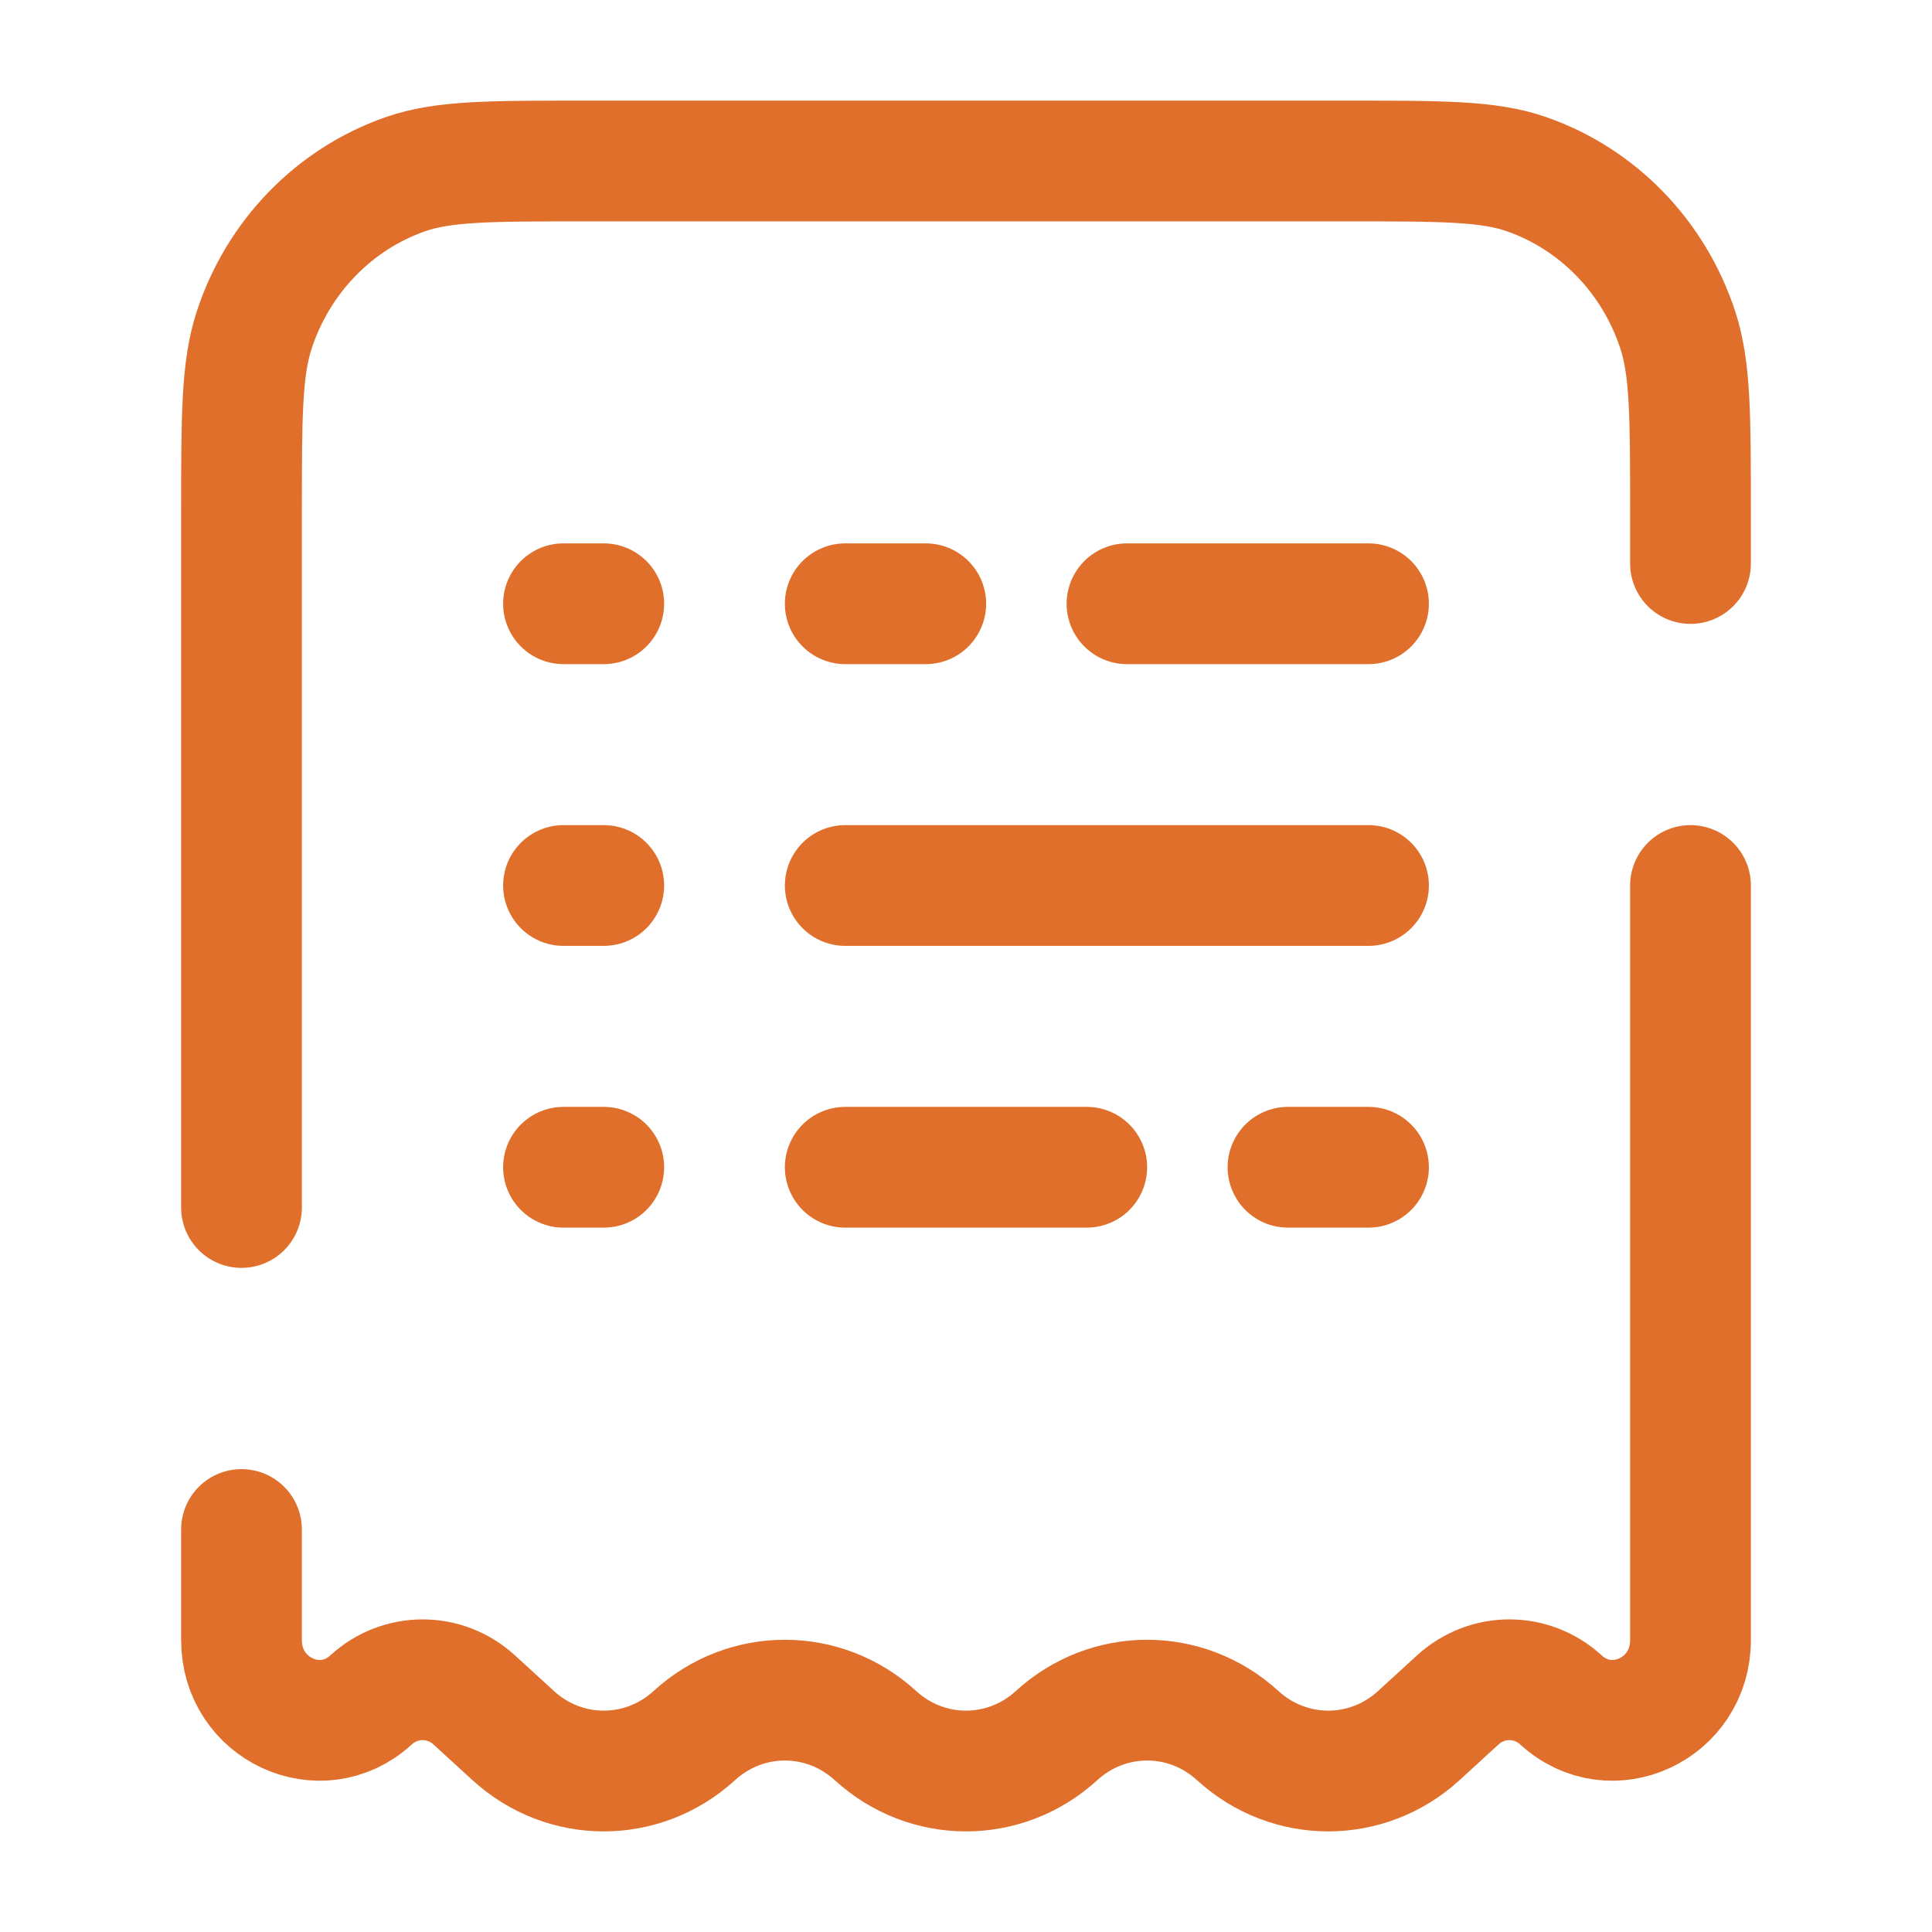
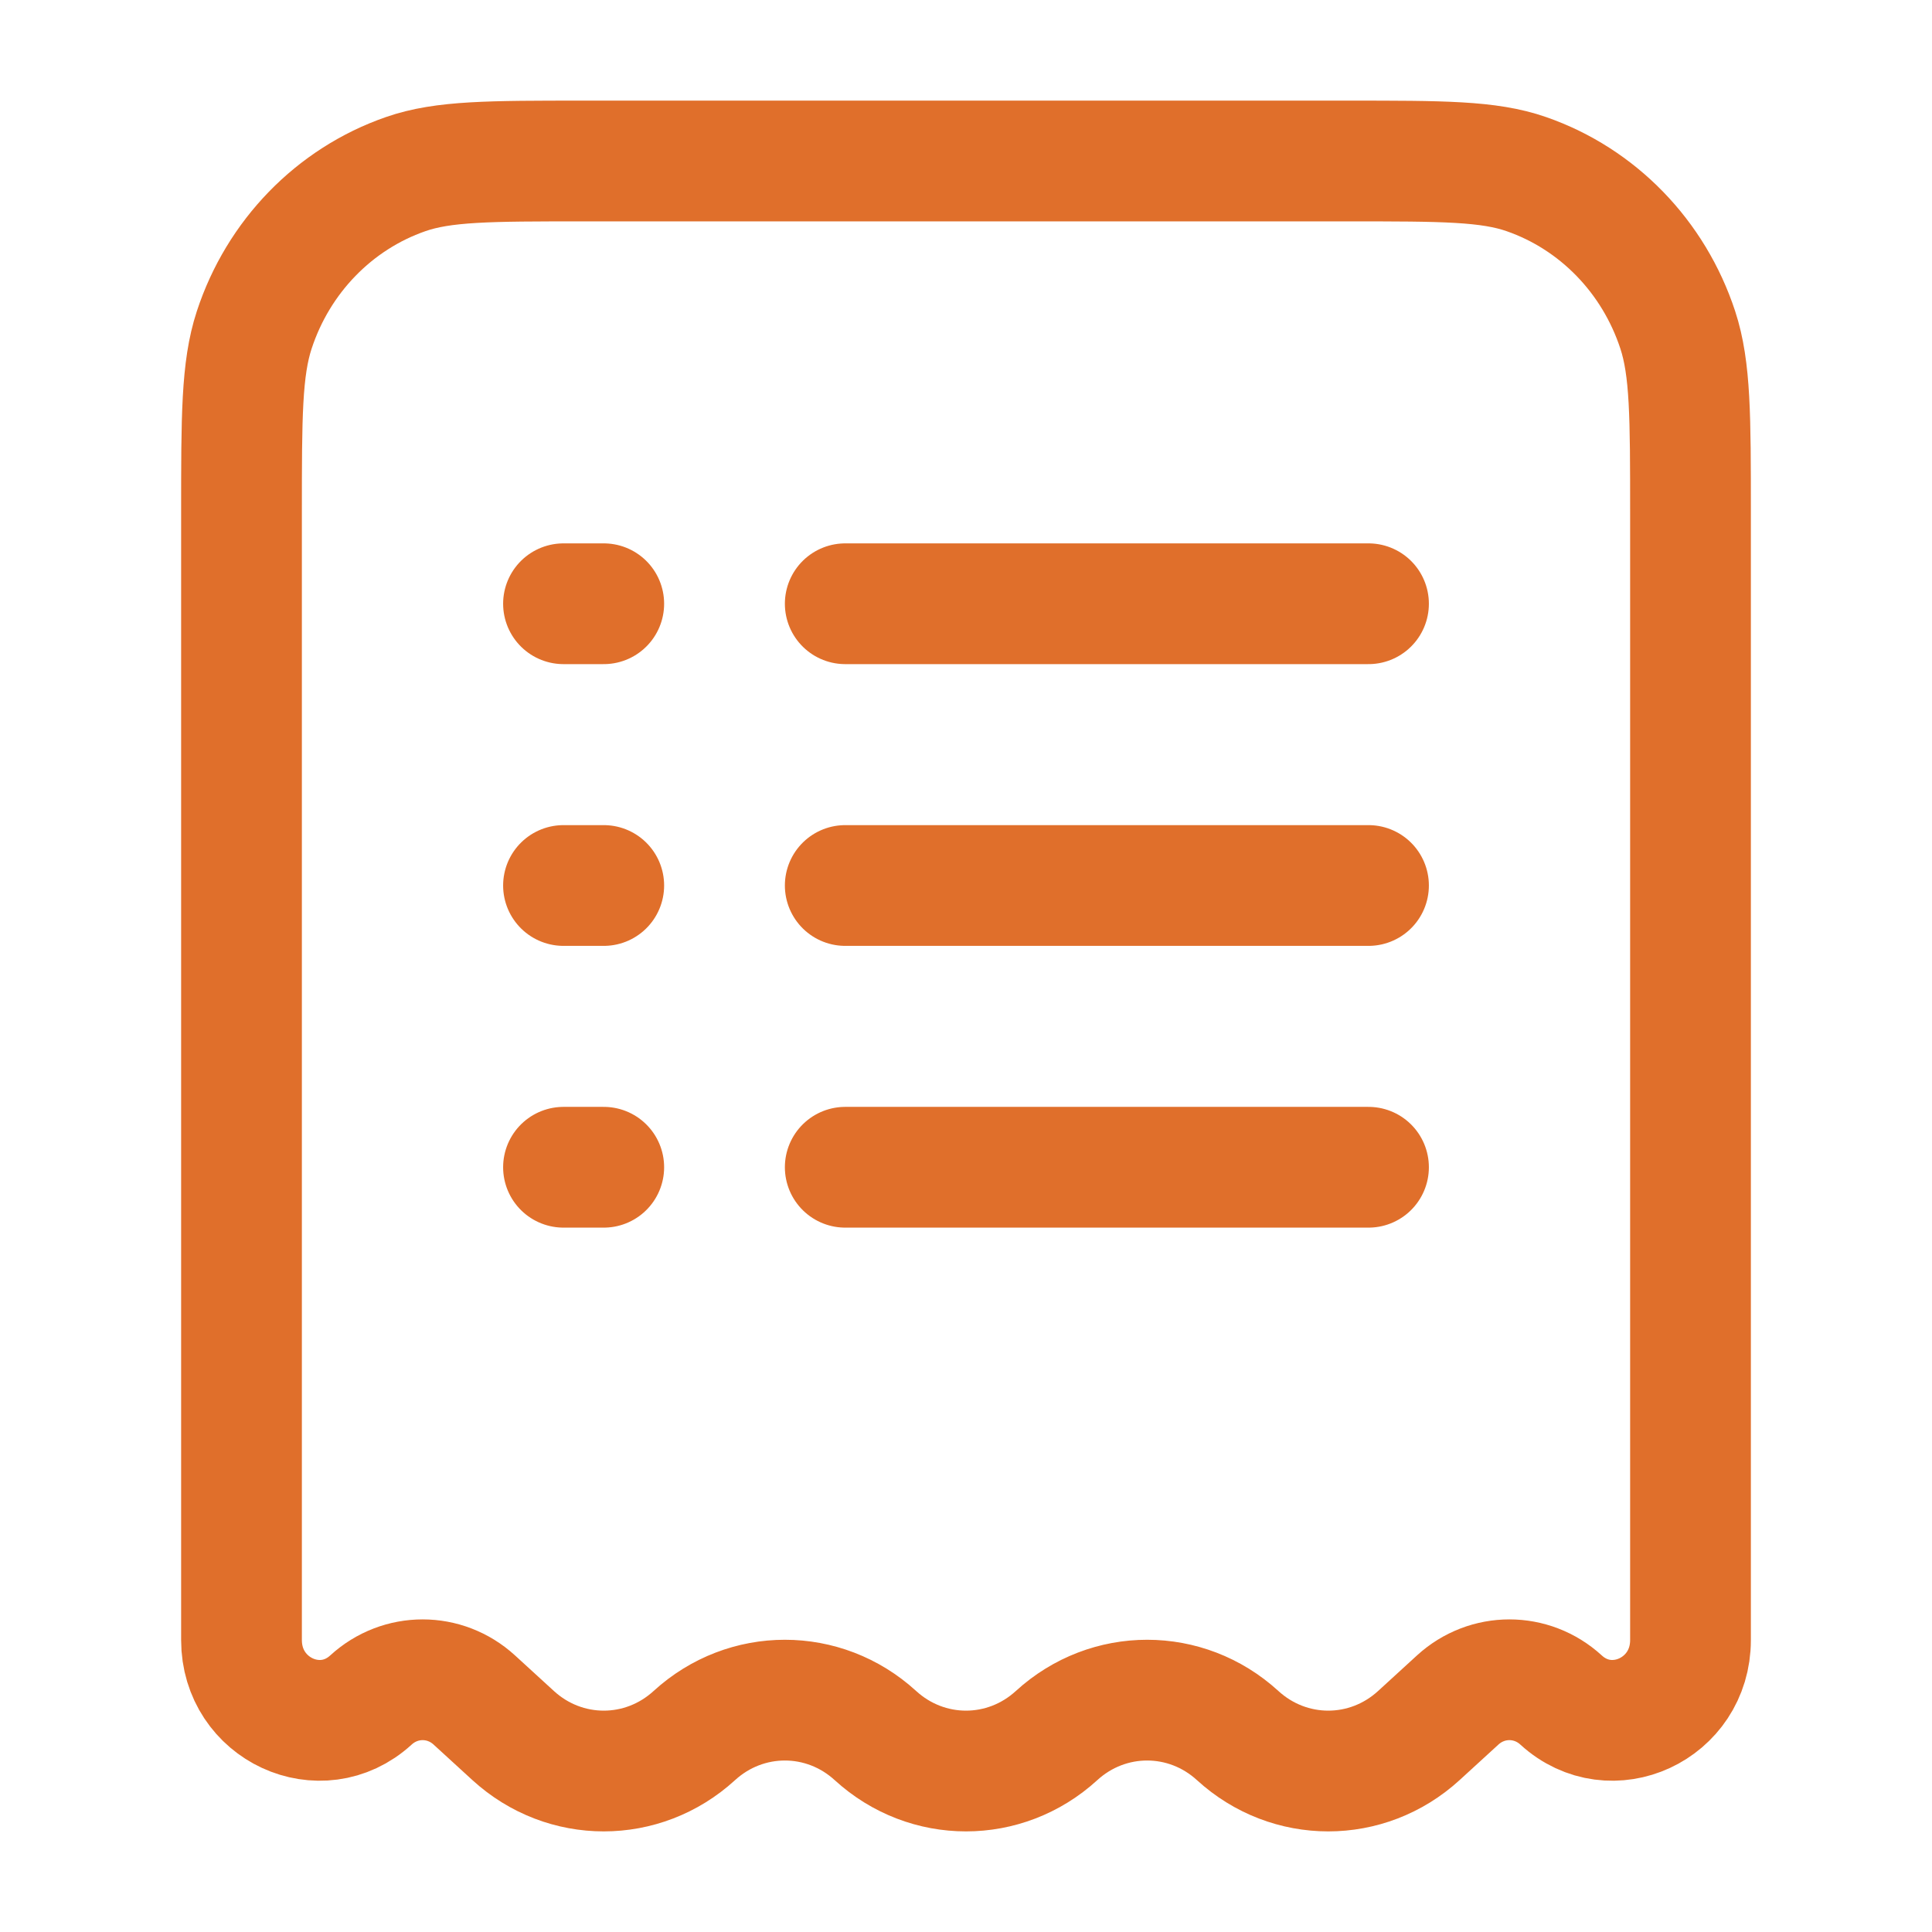
<svg xmlns="http://www.w3.org/2000/svg" width="800px" height="800px" viewBox="0 0 24 24" fill="none">
  <g id="SVGRepo_bgCarrier" stroke-width="0" />
  <g id="SVGRepo_tracerCarrier" stroke-linecap="round" stroke-linejoin="round" />
  <g id="SVGRepo_iconCarrier">
+     <path d="M16.755 2H7.245C6.086 2 5.507 2 5.039 2.163C4.153 2.471 3.457 3.187 3.158 4.099C3 4.581 3 5.177 3 6.37V20.374C3 21.232 3.985 21.688 4.608 21.118C4.974 20.783 5.526 20.783 5.892 21.118L6.375 21.56C7.017 22.147 7.983 22.147 8.625 21.56C9.267 20.973 10.233 20.973 10.875 21.56C11.517 22.147 12.483 22.147 13.125 21.56C13.767 20.973 14.733 20.973 15.375 21.56C16.017 22.147 16.983 22.147 17.625 21.56L18.108 21.118C18.474 20.783 19.026 20.783 19.392 21.118C20.015 21.688 21 21.232 21 20.374V6.37C21 5.177 21 4.581 20.842 4.099C20.543 3.187 19.847 2.471 18.961 2.163C18.493 2 17.914 2 16.755 2Z" stroke="#e06f2b" stroke-width="1.5" />
    <path d="M10.5 11L17 11" stroke="#e06f2b" stroke-width="1.5" stroke-linecap="round" />
    <path d="M7 11H7.5" stroke="#e06f2b" stroke-width="1.5" stroke-linecap="round" />
    <path d="M7 7.5H7.5" stroke="#e06f2b" stroke-width="1.5" stroke-linecap="round" />
    <path d="M7 14.5H7.5" stroke="#e06f2b" stroke-width="1.5" stroke-linecap="round" />
-     <path d="M17 14.5H16M10.5 14.5H13.5" stroke="#e06f2b" stroke-width="1.5" stroke-linecap="round" />
-     <path d="M17 7.5H14M10.5 7.5H11.5" stroke="#e06f2b" stroke-width="1.5" stroke-linecap="round" />
-     <path d="M21 7V6.37C21 5.177 21 4.581 20.842 4.099C20.543 3.187 19.847 2.471 18.961 2.163C18.493 2 17.914 2 16.755 2H7.245C6.086 2 5.507 2 5.039 2.163C4.153 2.471 3.457 3.187 3.158 4.099C3 4.581 3 5.177 3 6.37V15M21 11V20.374C21 21.232 20.015 21.688 19.392 21.118C19.026 20.783 18.474 20.783 18.108 21.118L17.625 21.56C16.983 22.147 16.017 22.147 15.375 21.56C14.733 20.973 13.767 20.973 13.125 21.56C12.483 22.147 11.517 22.147 10.875 21.56C10.233 20.973 9.267 20.973 8.625 21.56C7.983 22.147 7.017 22.147 6.375 21.56L5.892 21.118C5.526 20.783 4.974 20.783 4.608 21.118C3.985 21.688 3 21.232 3 20.374V19" stroke="#e06f2b" stroke-width="1.5" stroke-linecap="round" />
+     <path d="M10.5 7.5H17" stroke="#e06f2b" stroke-width="1.5" stroke-linecap="round" />
+     <path d="M10.5 14.5H17" stroke="#e06f2b" stroke-width="1.5" stroke-linecap="round" fill="#FFA500" />
  </g>
</svg>
